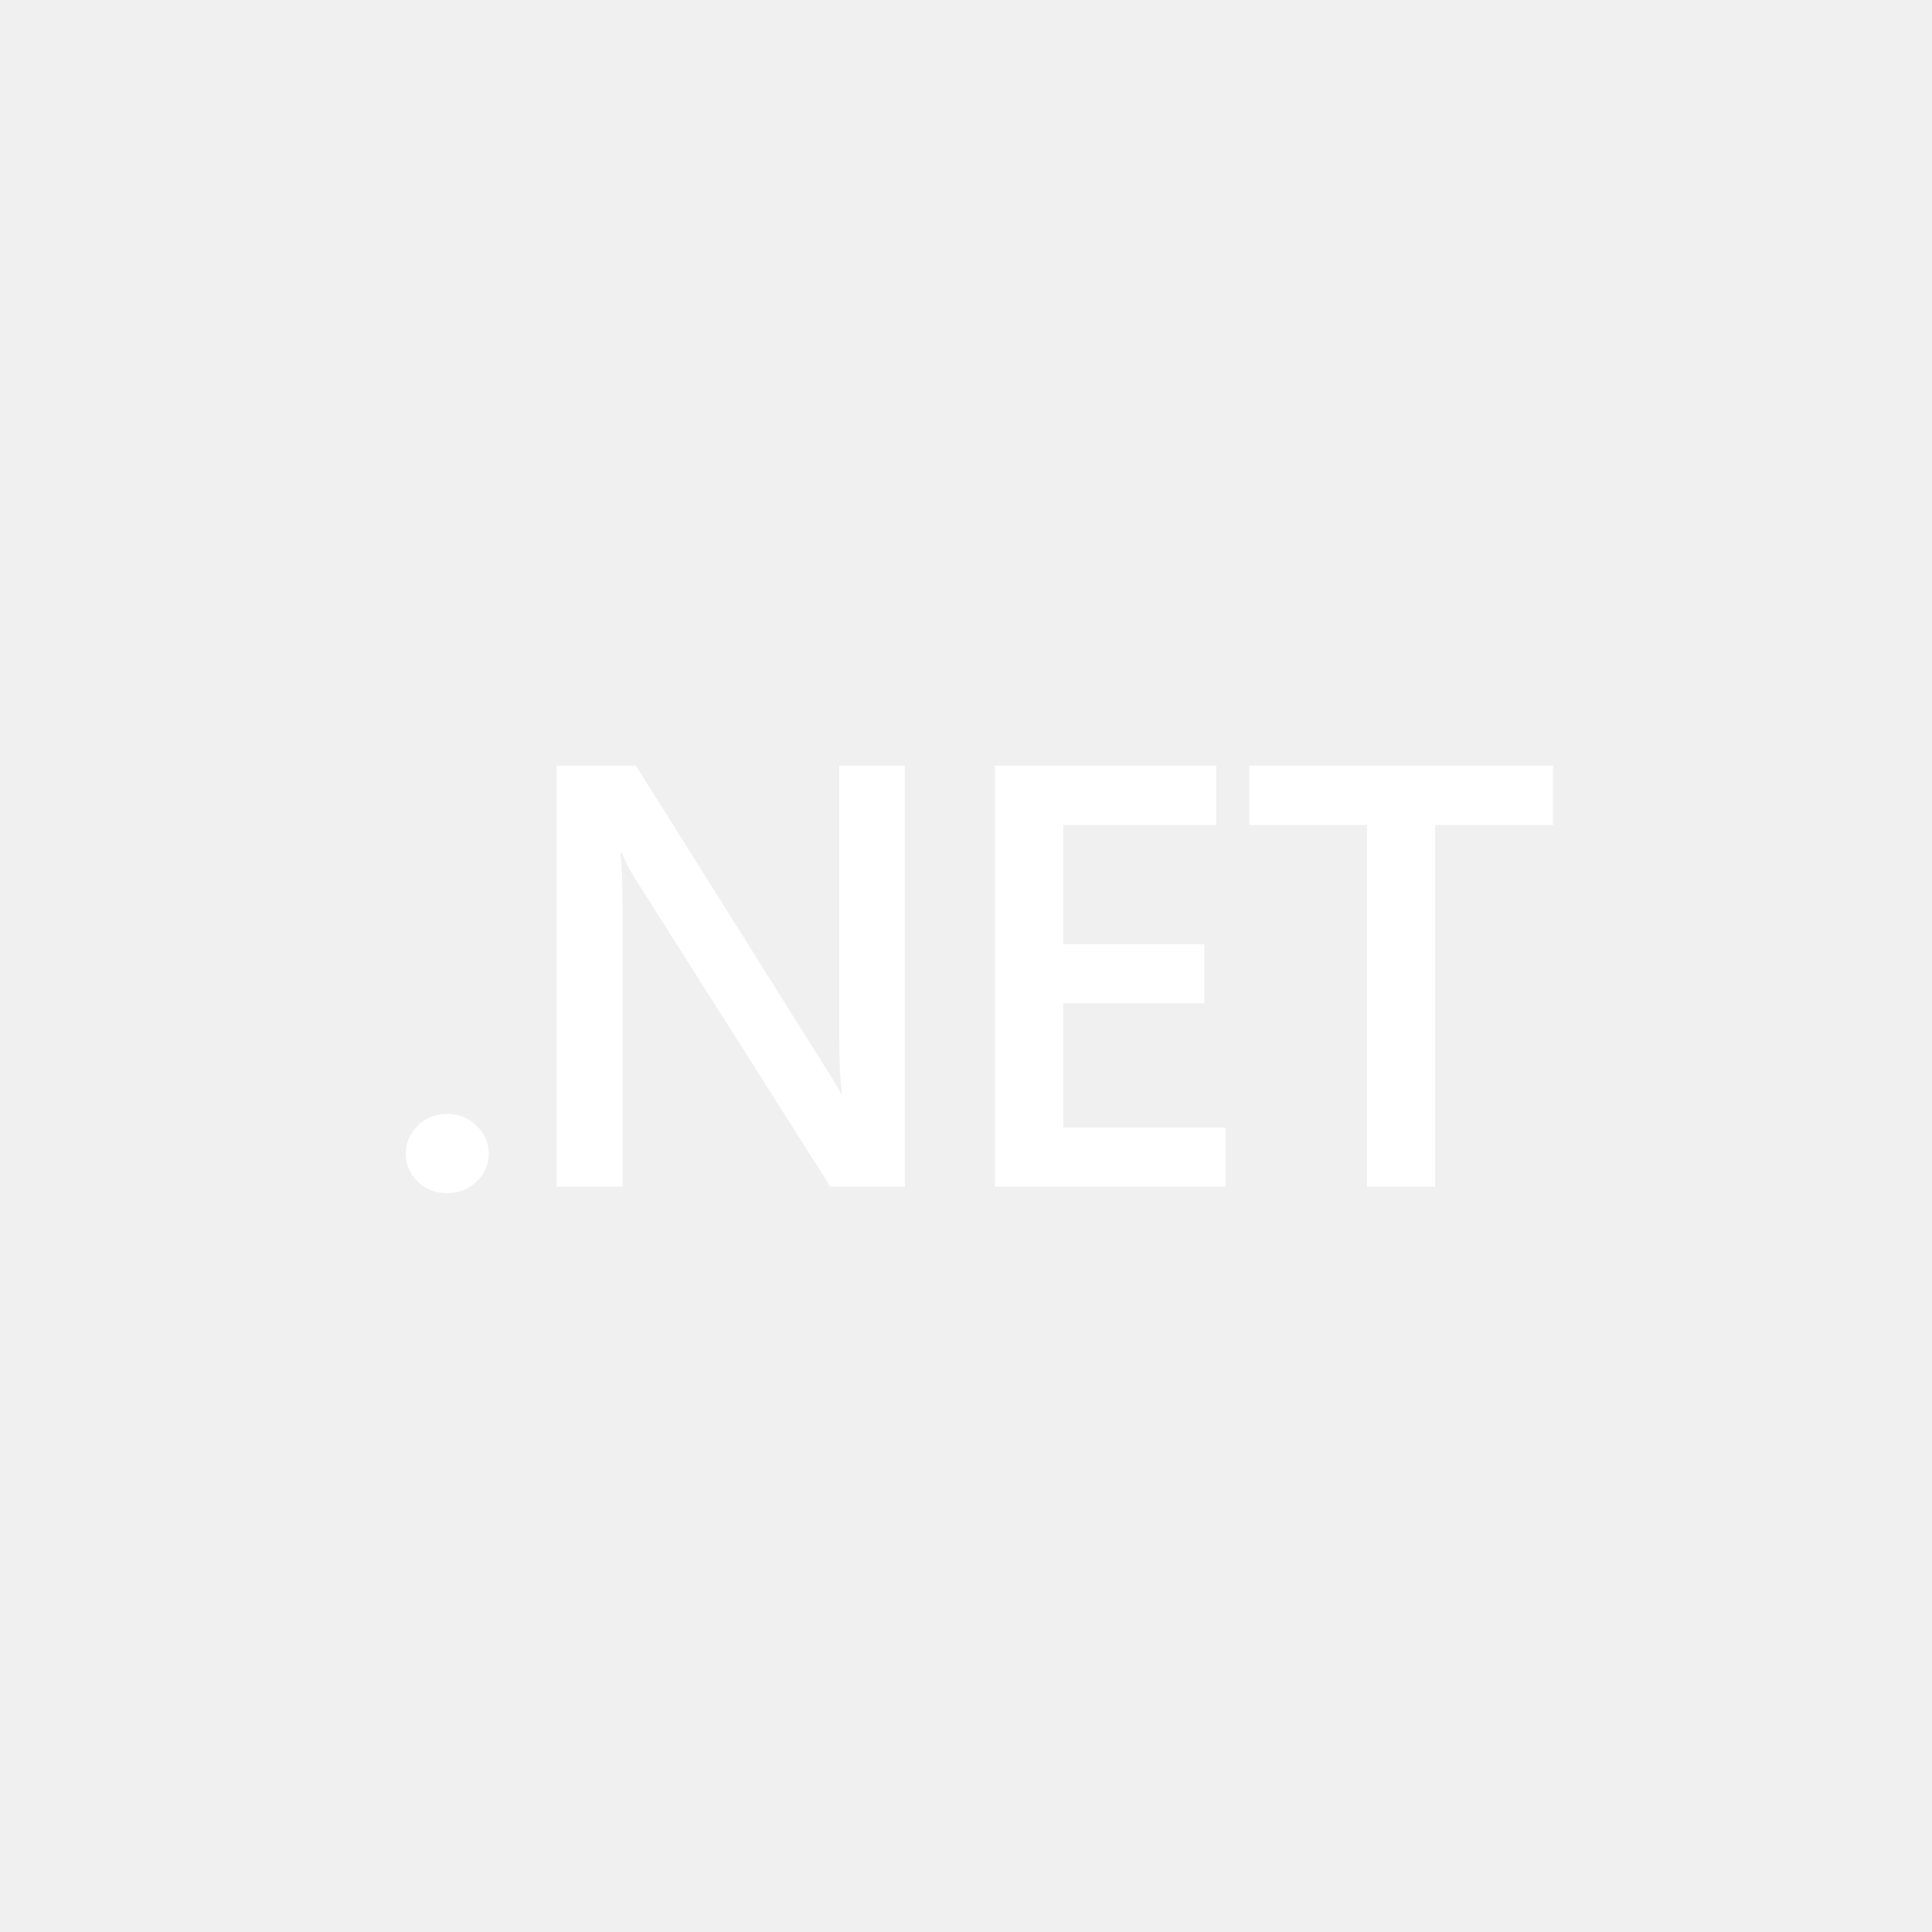
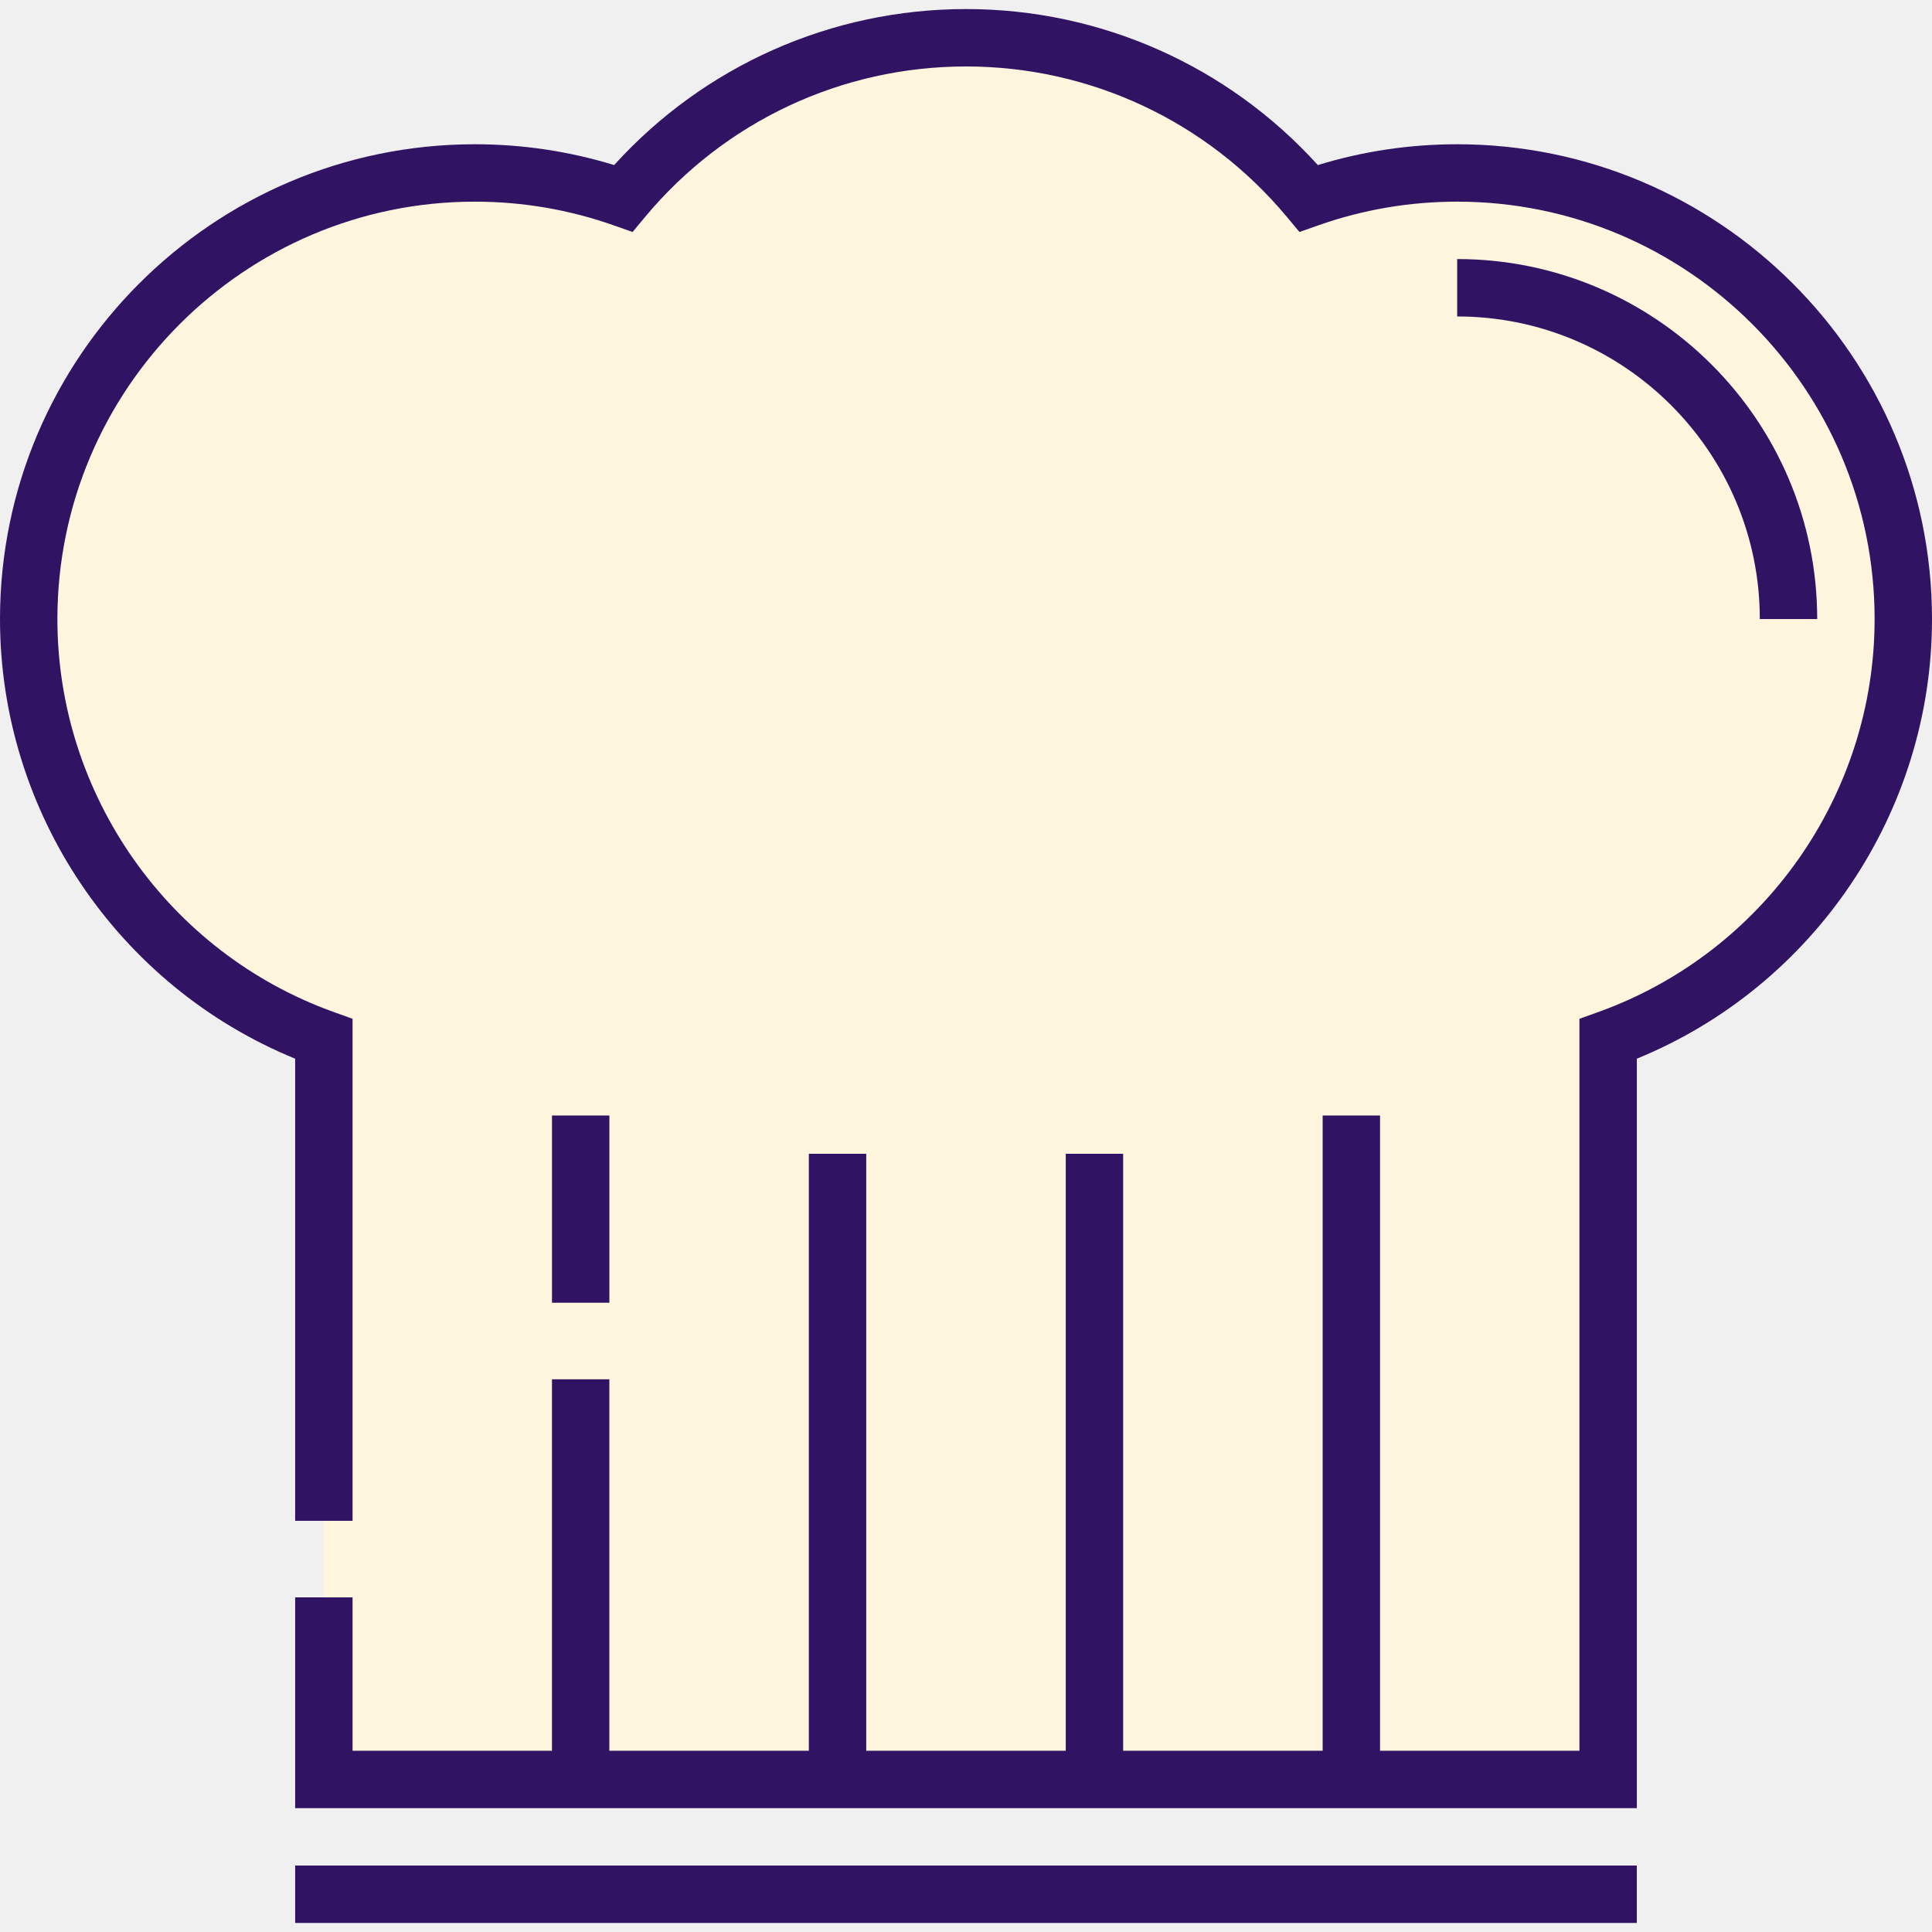
- <svg xmlns="http://www.w3.org/2000/svg" width="456" height="456" viewBox="0 0 456 456" version="1.1" xml:space="preserve" style="fill-rule:evenodd;clip-rule:evenodd;stroke-linejoin:round;stroke-miterlimit:2;">
-   <path d="m 105.5,281.609 c -2.703,0 -5.001,-0.9 -6.893,-2.702 -1.892,-1.848 -2.838,-4.042 -2.838,-6.582 0,-2.587 0.946,-4.804 2.838,-6.652 1.892,-1.848 4.19,-2.772 6.893,-2.772 2.748,0 5.068,0.924 6.96,2.772 1.937,1.848 2.906,4.064 2.906,6.652 0,2.54 -0.968,4.734 -2.906,6.582 -1.892,1.802 -4.212,2.702 -6.96,2.702 z" style="fill:#ffffff;fill-rule:nonzero;stroke-width:0.838" />
-   <path d="M 213.561,280.084 H 195.99 L 149.7,207.054 c -1.171,-1.848 -2.14,-3.765 -2.906,-5.751 h -0.406 c 0.361,2.125 0.541,6.675 0.541,13.65 v 65.132 h -15.543 v -99.36 h 18.719 l 44.737,71.298 c 1.892,2.957 3.109,4.989 3.649,6.098 h 0.27 c -0.45,-2.632 -0.676,-7.09 -0.676,-13.373 v -64.023 h 15.476 z" style="fill:#ffffff;fill-rule:nonzero;stroke-width:0.838" />
-   <path d="m 289.251,280.084 h -54.401 v -99.36 h 52.238 v 13.997 h -36.154 v 28.131 h 33.316 v 13.927 h -33.316 v 29.378 h 38.316 z" style="fill:#ffffff;fill-rule:nonzero;stroke-width:0.838" />
-   <path d="M 366.565,194.721 H 338.722 v 85.363 h -16.084 v -85.363 h -27.775 v -13.997 h 71.701 z" style="fill:#ffffff;fill-rule:nonzero;stroke-width:0.838" />
+ <svg xmlns="http://www.w3.org/2000/svg" version="1.1" id="Layer_1" viewBox="0 0 512.001 512.001" xml:space="preserve">
+   <path style="fill:#FFF6DD;" d="M85.827,471.574h340.347V275.341c45.606-16.398,78.221-60.027,78.221-111.279  c0-65.295-52.931-118.225-118.225-118.225c-13.796,0-27.036,2.37-39.347,6.714C325.136,26.553,292.503,10.006,256,10.006  s-69.136,16.547-90.823,42.544c-12.311-4.344-25.55-6.714-39.347-6.714C60.538,45.835,7.606,98.767,7.606,164.061  c0,51.252,32.616,94.881,78.221,111.279V471.574z" />
+   <g>
+     <path style="fill:#311363;" d="M386.17,38.23c-12.595,0-24.993,1.854-36.925,5.515C325.381,17.405,291.687,2.4,256.001,2.4   s-69.38,15.006-93.244,41.345c-11.934-3.662-24.331-5.515-36.925-5.515C56.447,38.23,0,94.678,0,164.061   c0,51.133,31.215,97.283,78.221,116.503v122.476h15.211V269.993l-5.033-1.809c-43.776-15.74-73.188-57.584-73.188-104.123   c0-60.996,49.625-110.62,110.62-110.62c12.618,0,25.005,2.113,36.816,6.281l4.985,1.759l3.386-4.059   c21.106-25.3,52.08-39.81,84.983-39.81s63.877,14.51,84.983,39.81l3.386,4.059l4.985-1.759c11.81-4.168,24.197-6.281,36.816-6.281   c60.995,0,110.62,49.624,110.62,110.62c0,46.539-29.412,88.382-73.189,104.123l-5.033,1.809v193.975h-52.842V295.623h-15.211   v168.345h-52.87V305.765h-15.211v158.203h-52.869V305.765h-15.211v158.203h-52.87v-98.446h-15.211v98.447H93.432v-40.646H78.221   v55.857H433.78V280.564c47.006-19.221,78.221-65.37,78.221-116.503C512,94.678,455.553,38.23,386.17,38.23z" />
+     <path style="fill:#311363;" d="M466.367,164.061h15.211c0-52.609-42.8-95.409-95.409-95.409v15.211   C430.391,83.863,466.367,119.84,466.367,164.061z" />
+     <rect x="146.28" y="295.622" style="fill:#311363;" width="15.211" height="49.614" />
+     <rect x="78.225" y="494.39" style="fill:#311363;" width="355.553" height="15.211" />
+   </g>
</svg>
